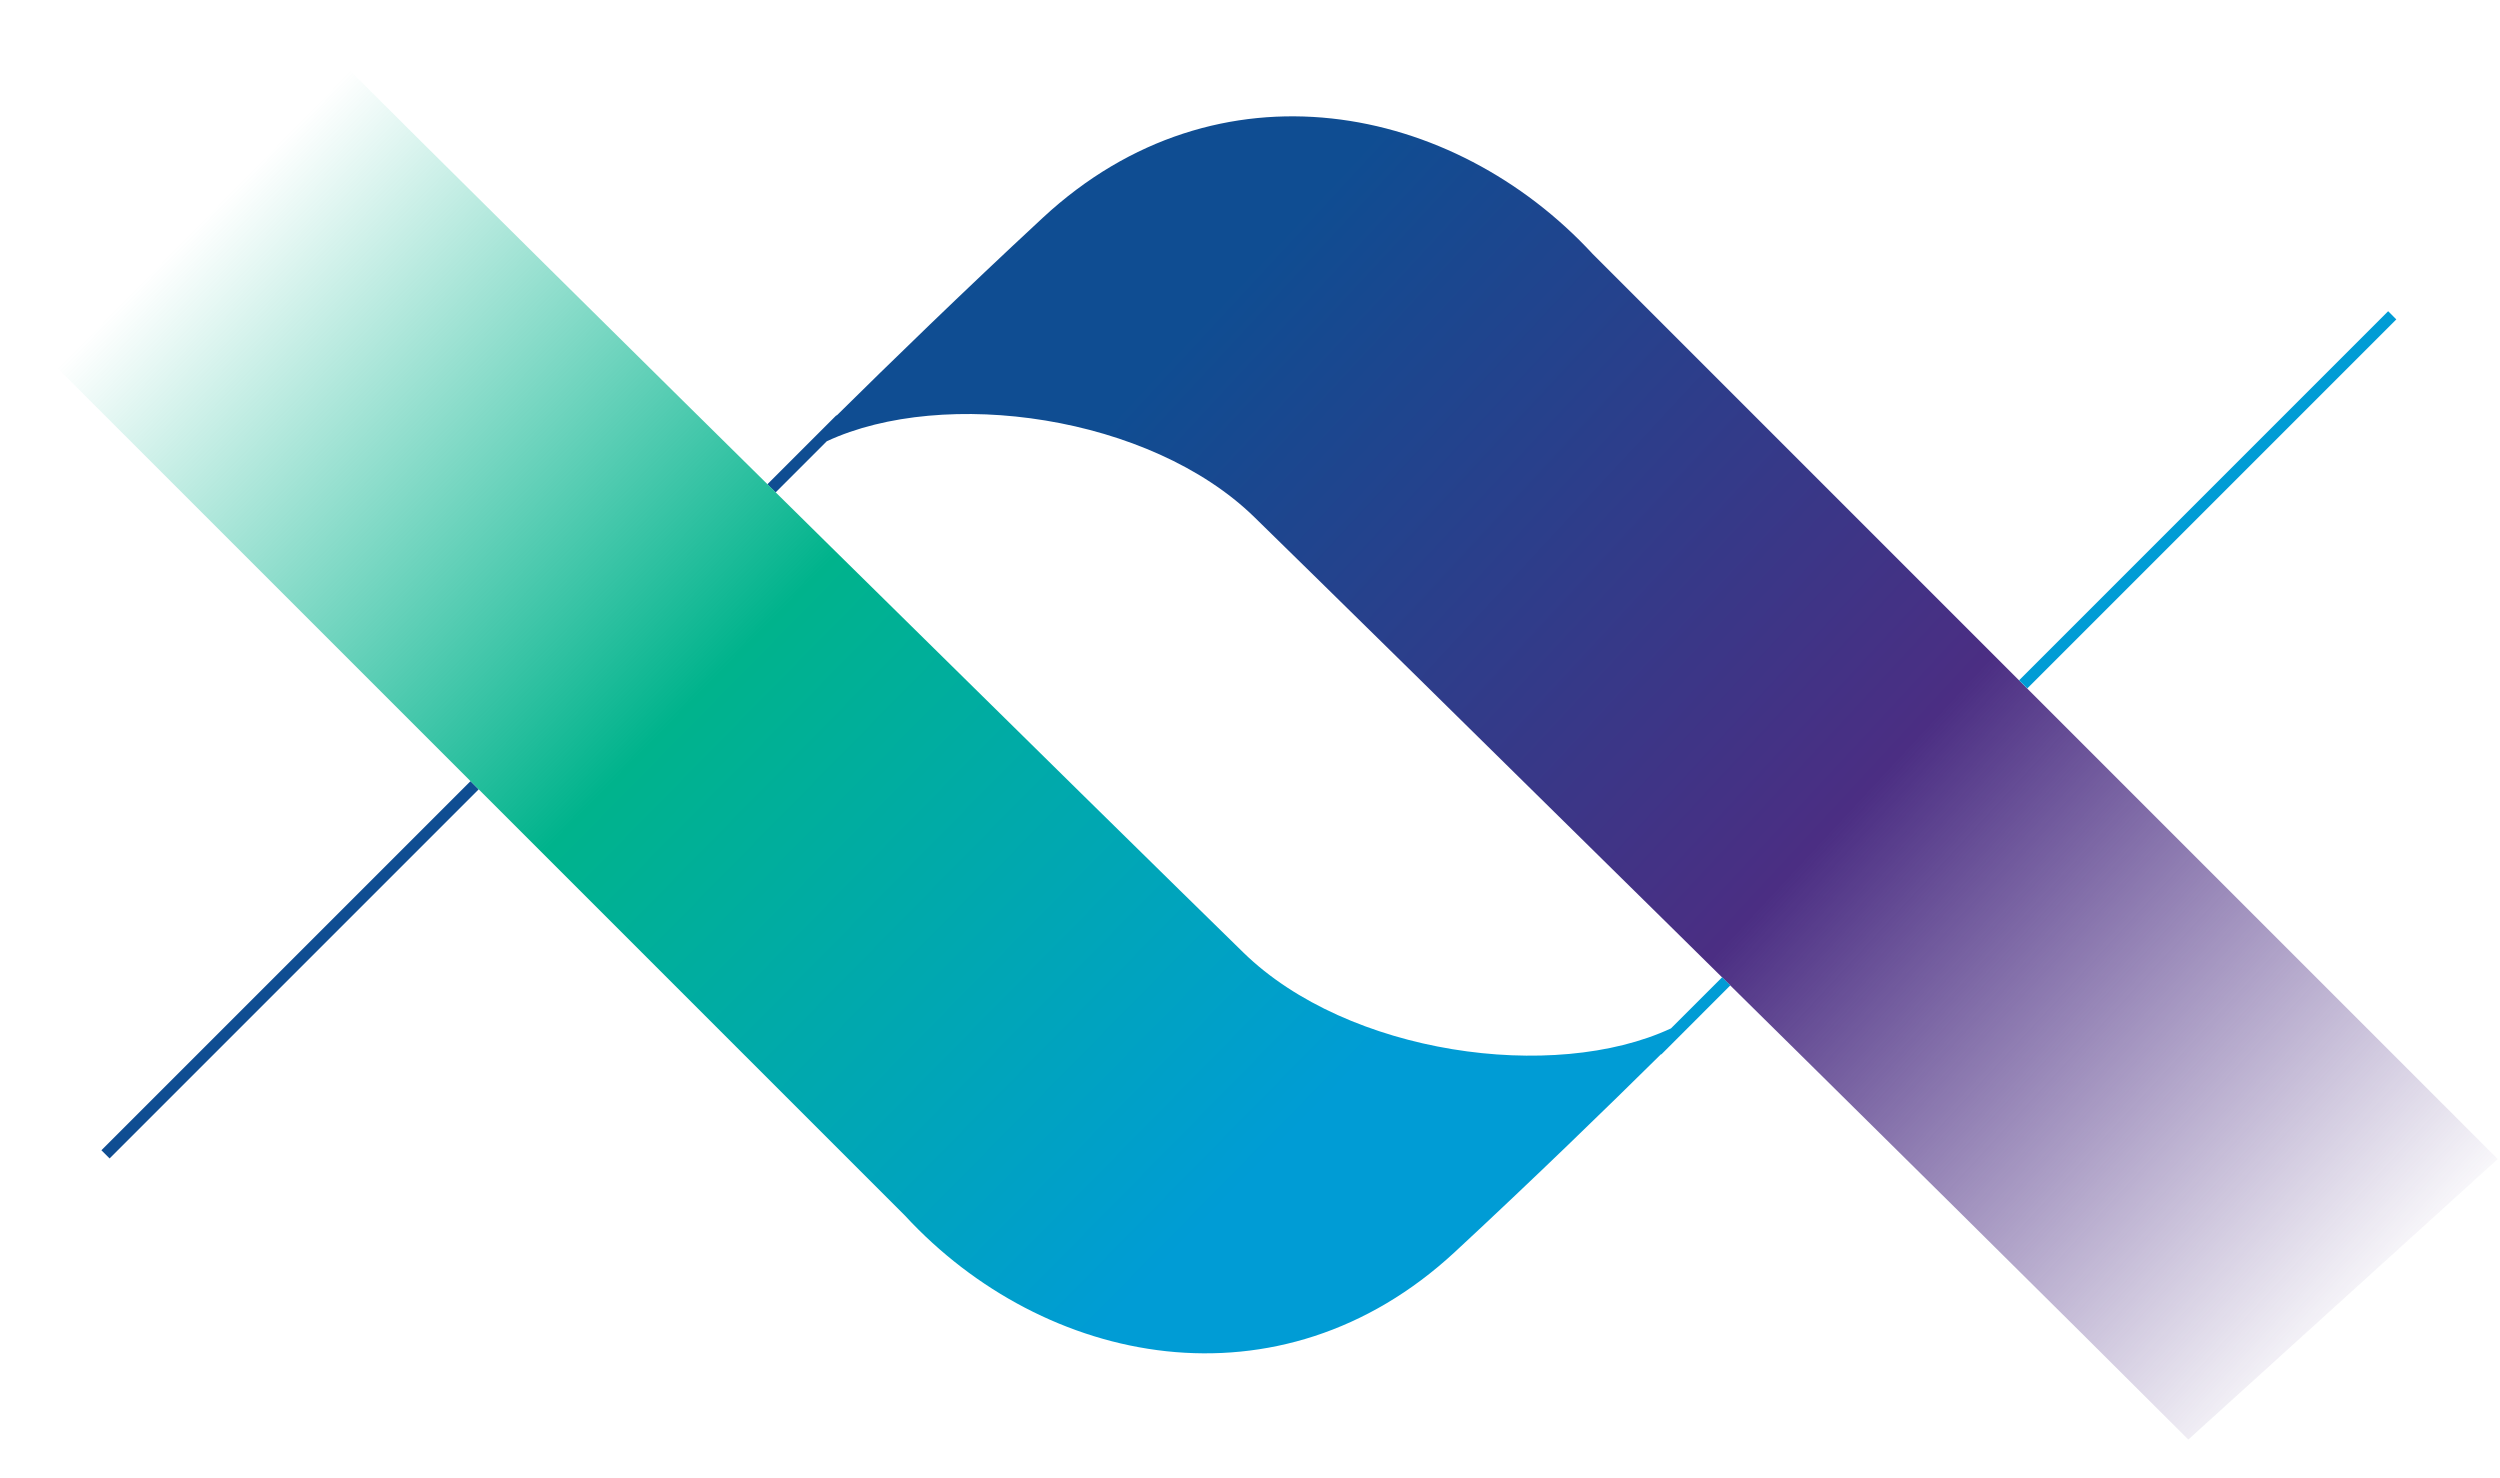
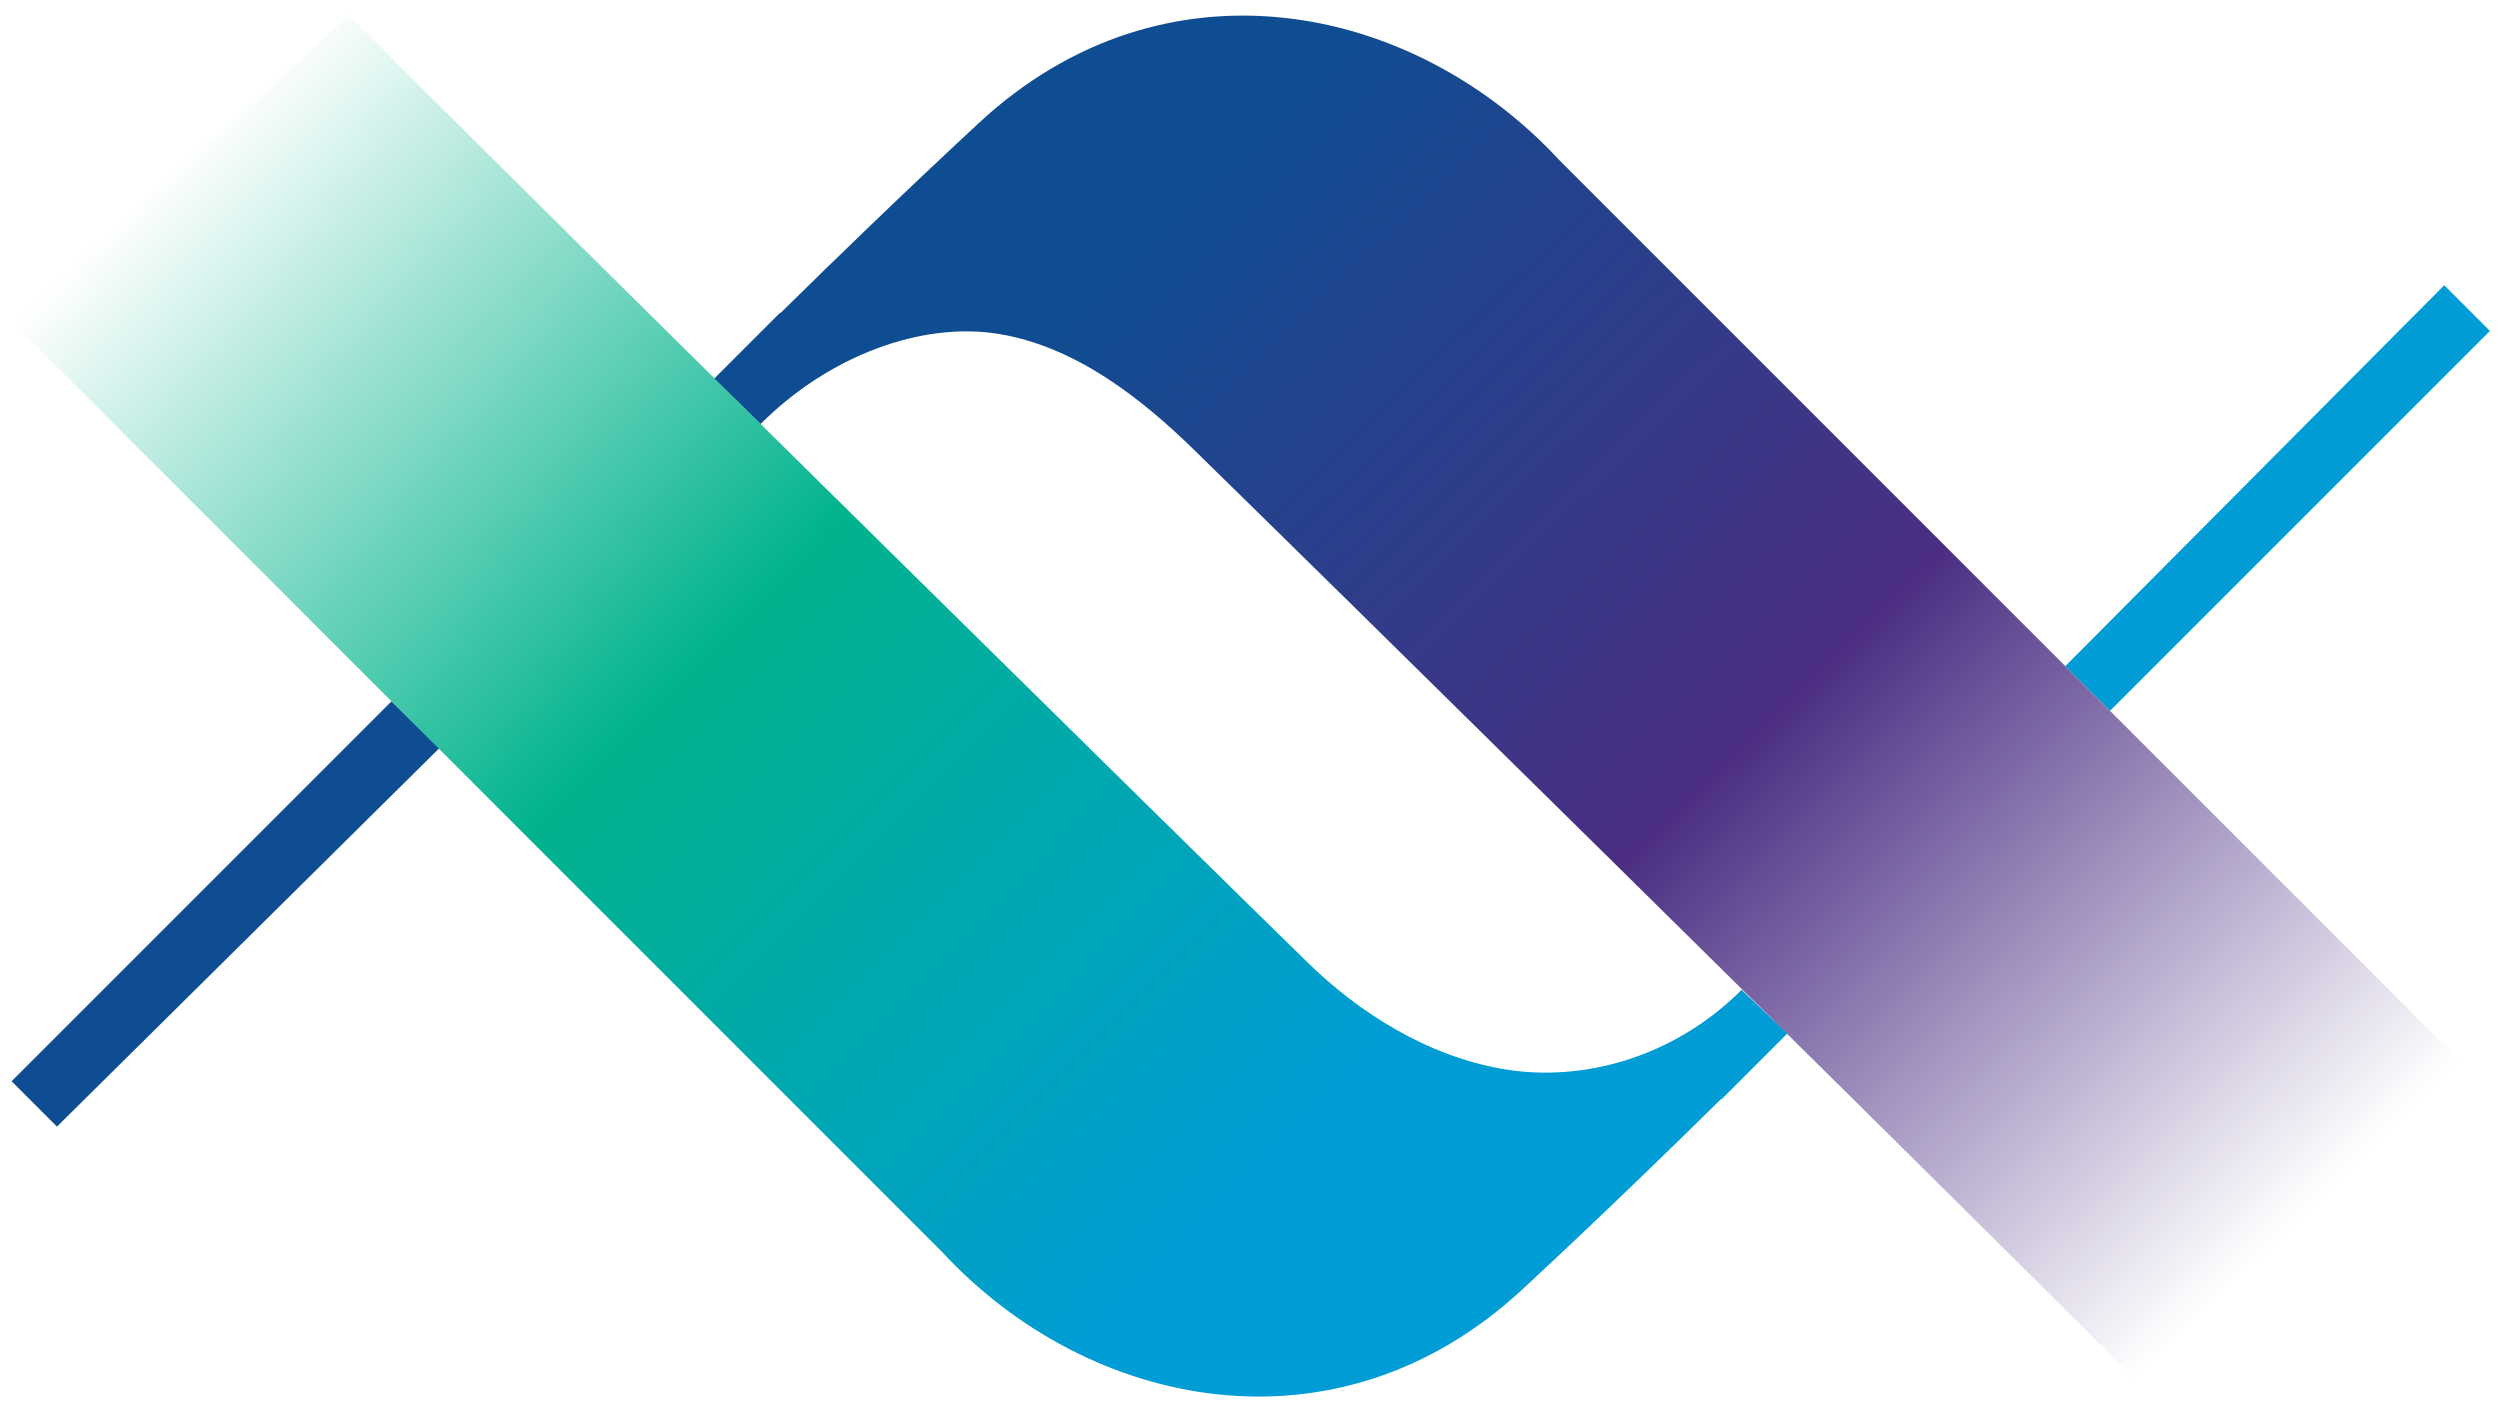
- <svg xmlns="http://www.w3.org/2000/svg" width="66" height="39" viewBox="0 0 66 39" fill="none">
-   <path fill-rule="evenodd" clip-rule="evenodd" d="M42.046 6.704L65.94 30.599L57.772 38.004C51.156 31.388 36.32 16.781 33.114 13.651C30.361 10.964 24.926 10.207 21.827 11.649L20.477 12.999C20.404 12.928 20.332 12.856 20.259 12.785L22.081 10.963L22.088 10.97C23.488 9.587 25.416 7.709 27.532 5.747C32.161 1.454 38.381 2.735 42.046 6.704ZM2.677 30.367L12.421 20.623L12.637 20.839L2.893 30.583L2.677 30.367Z" fill="url(#paint0_linear_169_732)" />
-   <path fill-rule="evenodd" clip-rule="evenodd" d="M23.894 32.095L0 8.201L8.168 0.796C14.784 7.412 29.62 22.018 32.826 25.148C35.579 27.836 41.014 28.593 44.113 27.15L45.464 25.8C45.537 25.871 45.609 25.943 45.681 26.014L43.859 27.837L43.852 27.83C42.452 29.213 40.524 31.09 38.408 33.053C33.779 37.345 27.559 36.065 23.894 32.095ZM53.52 18.175L63.263 8.432L63.047 8.216L53.304 17.96L53.52 18.175Z" fill="url(#paint1_linear_169_732)" />
+ <svg xmlns="http://www.w3.org/2000/svg" width="160" height="90" viewBox="0 0 160 90" fill="none">
+   <path d="M62.667 7.854C74.556 -3.169 90.492 0.182 99.799 10.251L159.353 69.805L137.76 89.38L137.087 88.707C120.802 72.422 84.282 36.466 76.391 28.763C73.19 25.638 68.947 22.202 63.938 21.375C58.996 20.56 53.053 22.76 48.678 27.135L45.711 24.23L49.928 20.014L49.95 20.036C53.328 16.706 57.795 12.372 62.667 7.854Z" fill="url(#paint0_linear_673_2142)" />
+   <path d="M28.1 47.9L25.055 44.887L0.742 69.2L3.646 72.104L28.1 47.9Z" fill="url(#paint1_linear_673_2142)" />
+   <path d="M97.428 82.524C85.54 93.548 69.604 90.196 60.296 80.127L30.52 50.35L0.743 20.573L22.336 0.998L23.009 1.672C39.294 17.956 75.814 53.912 83.705 61.616C86.906 64.74 91.303 67.611 96.312 68.438C101.254 69.253 107.087 67.725 111.462 63.35L114.384 66.148L110.168 70.364L110.146 70.342C106.767 73.672 102.301 78.006 97.428 82.524Z" fill="url(#paint2_linear_673_2142)" />
+   <path d="M132.18 42.632L135.041 45.491L159.354 21.179L156.431 18.256L132.18 42.632Z" fill="url(#paint3_linear_673_2142)" />
  <defs>
-     <linearGradient id="paint0_linear_169_732" x1="34.308" y1="5.636" x2="65.94" y2="34.95" gradientUnits="userSpaceOnUse">
+     <linearGradient id="paint0_linear_673_2142" x1="80.048" y1="7.486" x2="151.841" y2="80.731" gradientUnits="userSpaceOnUse">
      <stop stop-color="#0F4D92" />
      <stop offset="0.495" stop-color="#4B2E83" />
      <stop offset="0.948" stop-color="#4B2E83" stop-opacity="0" />
    </linearGradient>
-     <linearGradient id="paint1_linear_169_732" x1="31.632" y1="32.507" x2="4.915" y2="6.246" gradientUnits="userSpaceOnUse">
-       <stop stop-color="#009CD5" />
-       <stop offset="0.516" stop-color="#00B38C" />
-       <stop offset="1" stop-color="#00B38C" stop-opacity="0" />
+     <linearGradient id="paint1_linear_673_2142" x1="80.048" y1="7.486" x2="151.841" y2="80.731" gradientUnits="userSpaceOnUse">
+       <stop stop-color="#0F4D92" />
+       <stop offset="0.495" stop-color="#4B2E83" />
+       <stop offset="0.948" stop-color="#4B2E83" stop-opacity="0" />
+     </linearGradient>
+     <linearGradient id="paint2_linear_673_2142" x1="13.176" y1="8.383" x2="80.652" y2="74.768" gradientUnits="userSpaceOnUse">
+       <stop stop-color="#00B38C" stop-opacity="0" />
+       <stop offset="0.489" stop-color="#00B38C" />
+       <stop offset="1" stop-color="#009CD5" />
+     </linearGradient>
+     <linearGradient id="paint3_linear_673_2142" x1="13.176" y1="8.383" x2="80.652" y2="74.768" gradientUnits="userSpaceOnUse">
+       <stop stop-color="#00B38C" stop-opacity="0" />
+       <stop offset="0.489" stop-color="#00B38C" />
+       <stop offset="1" stop-color="#009CD5" />
    </linearGradient>
  </defs>
</svg>
